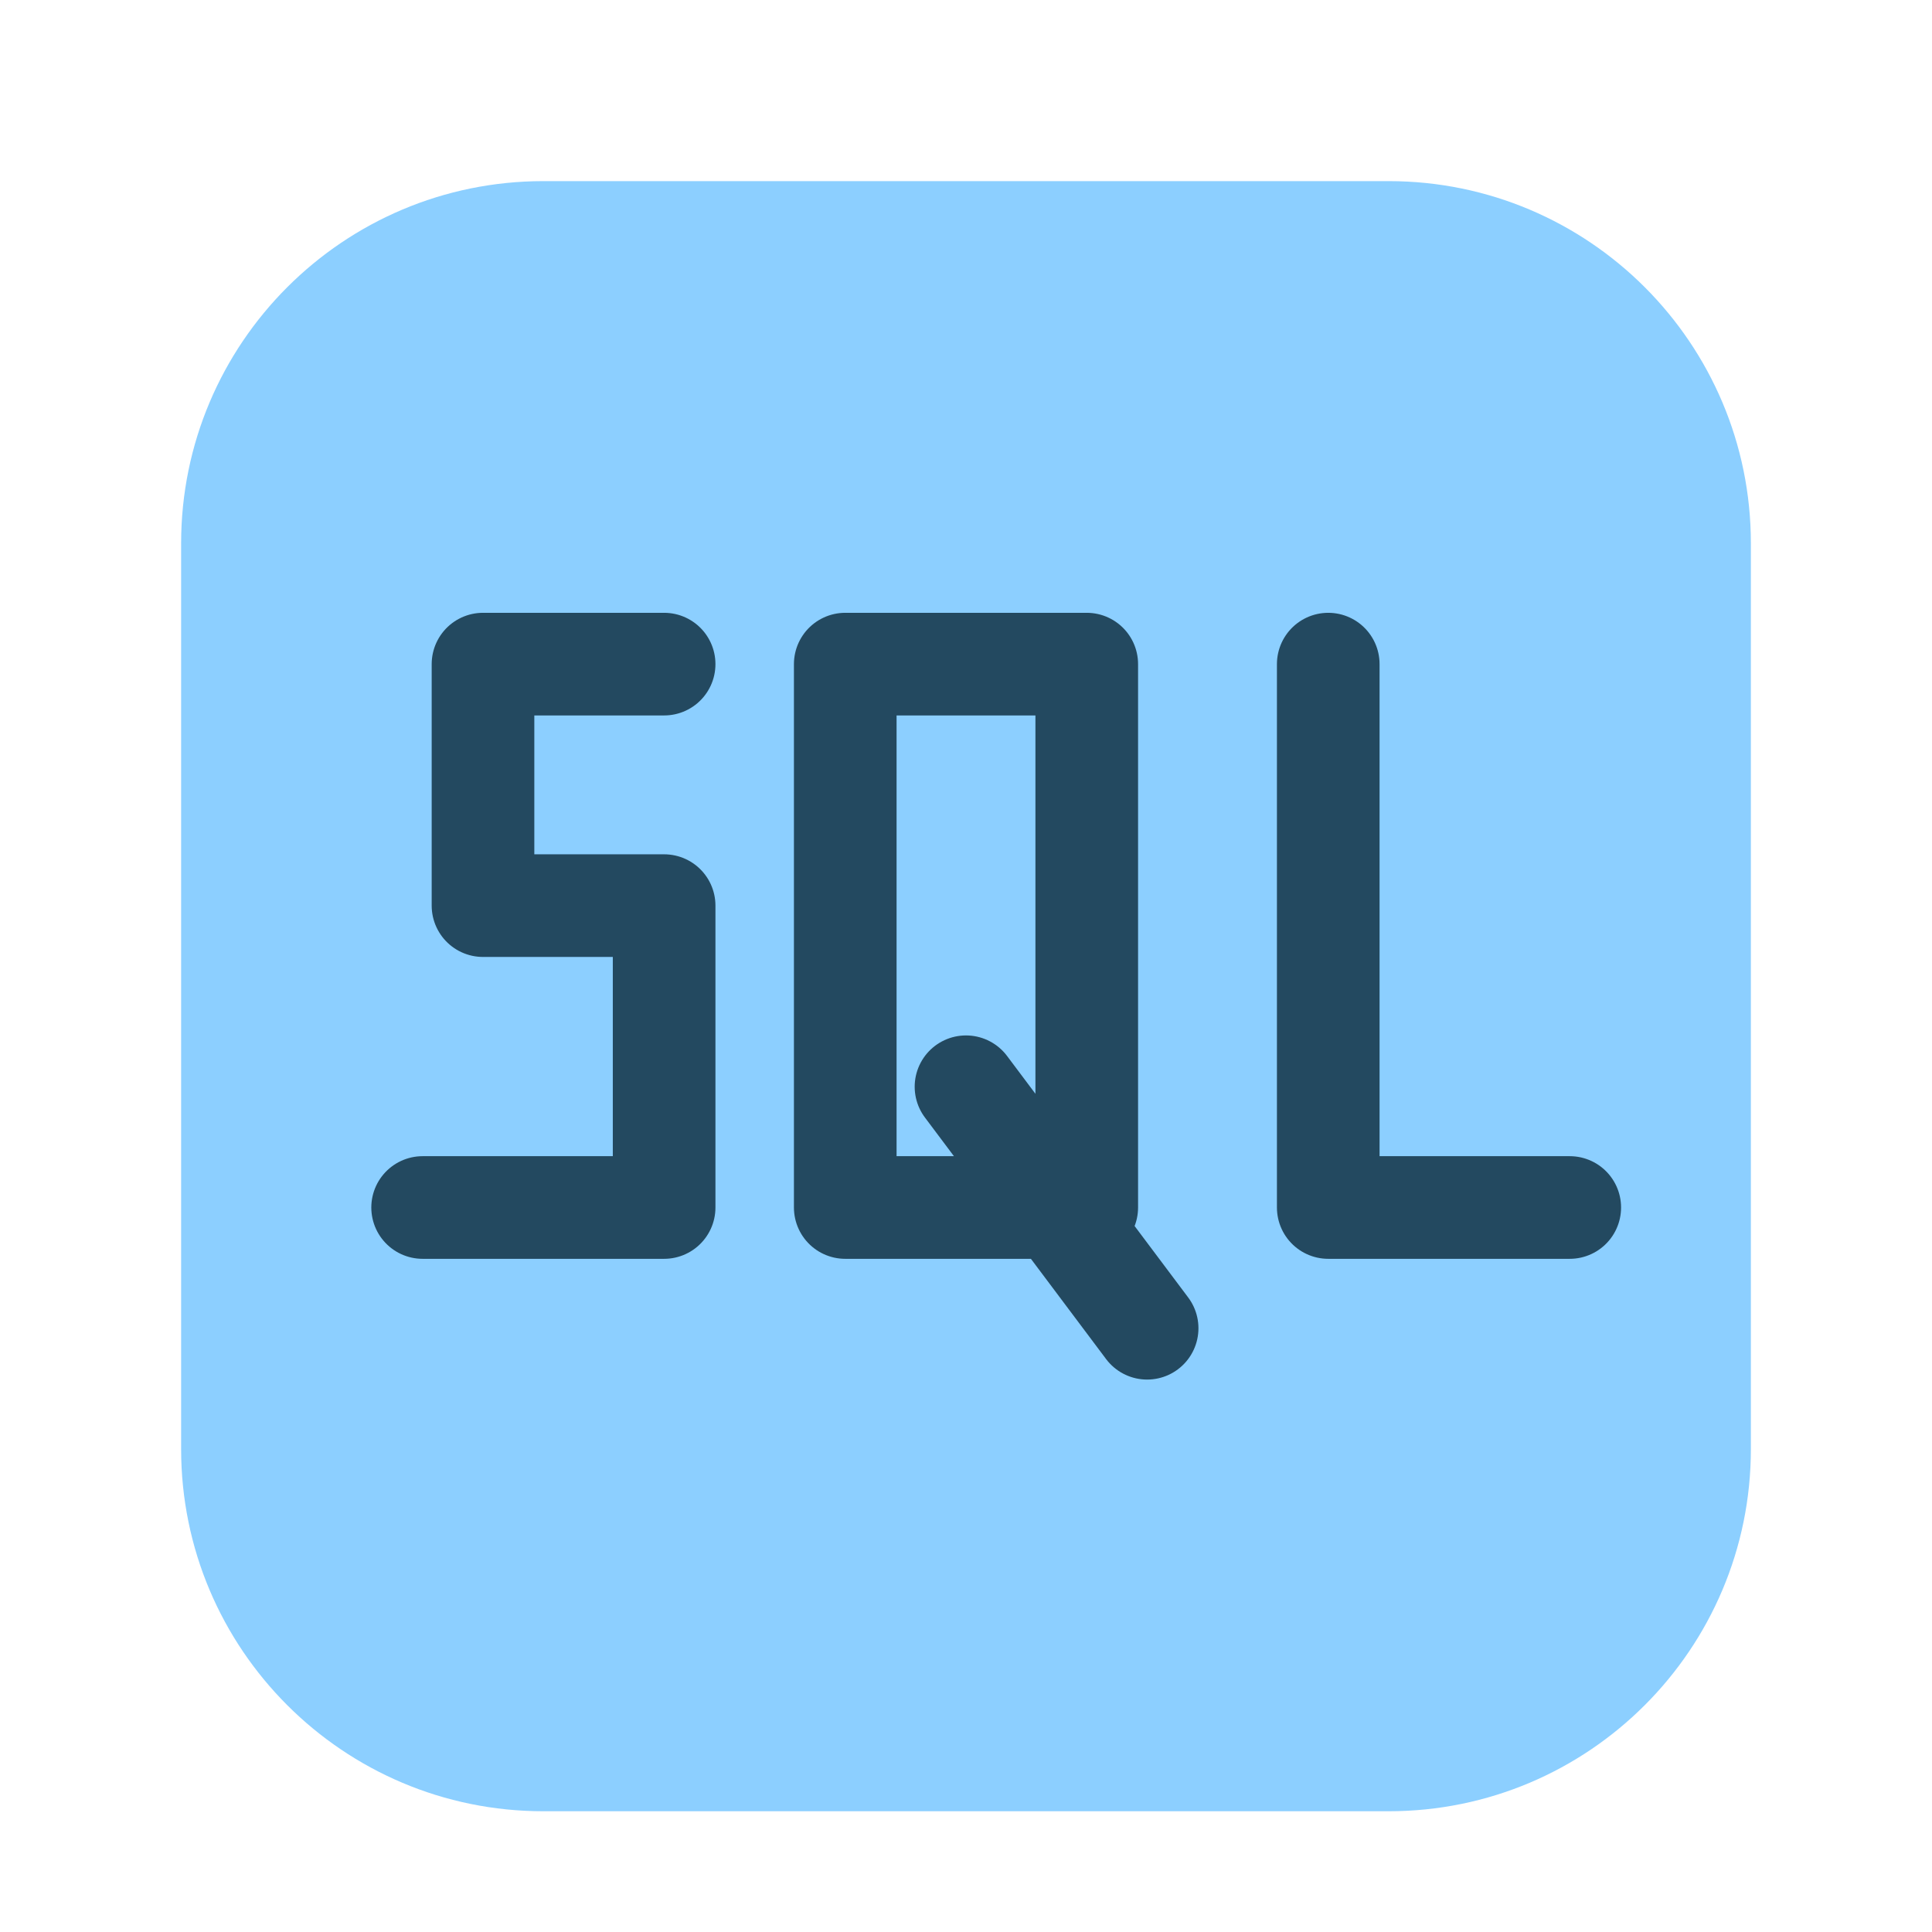
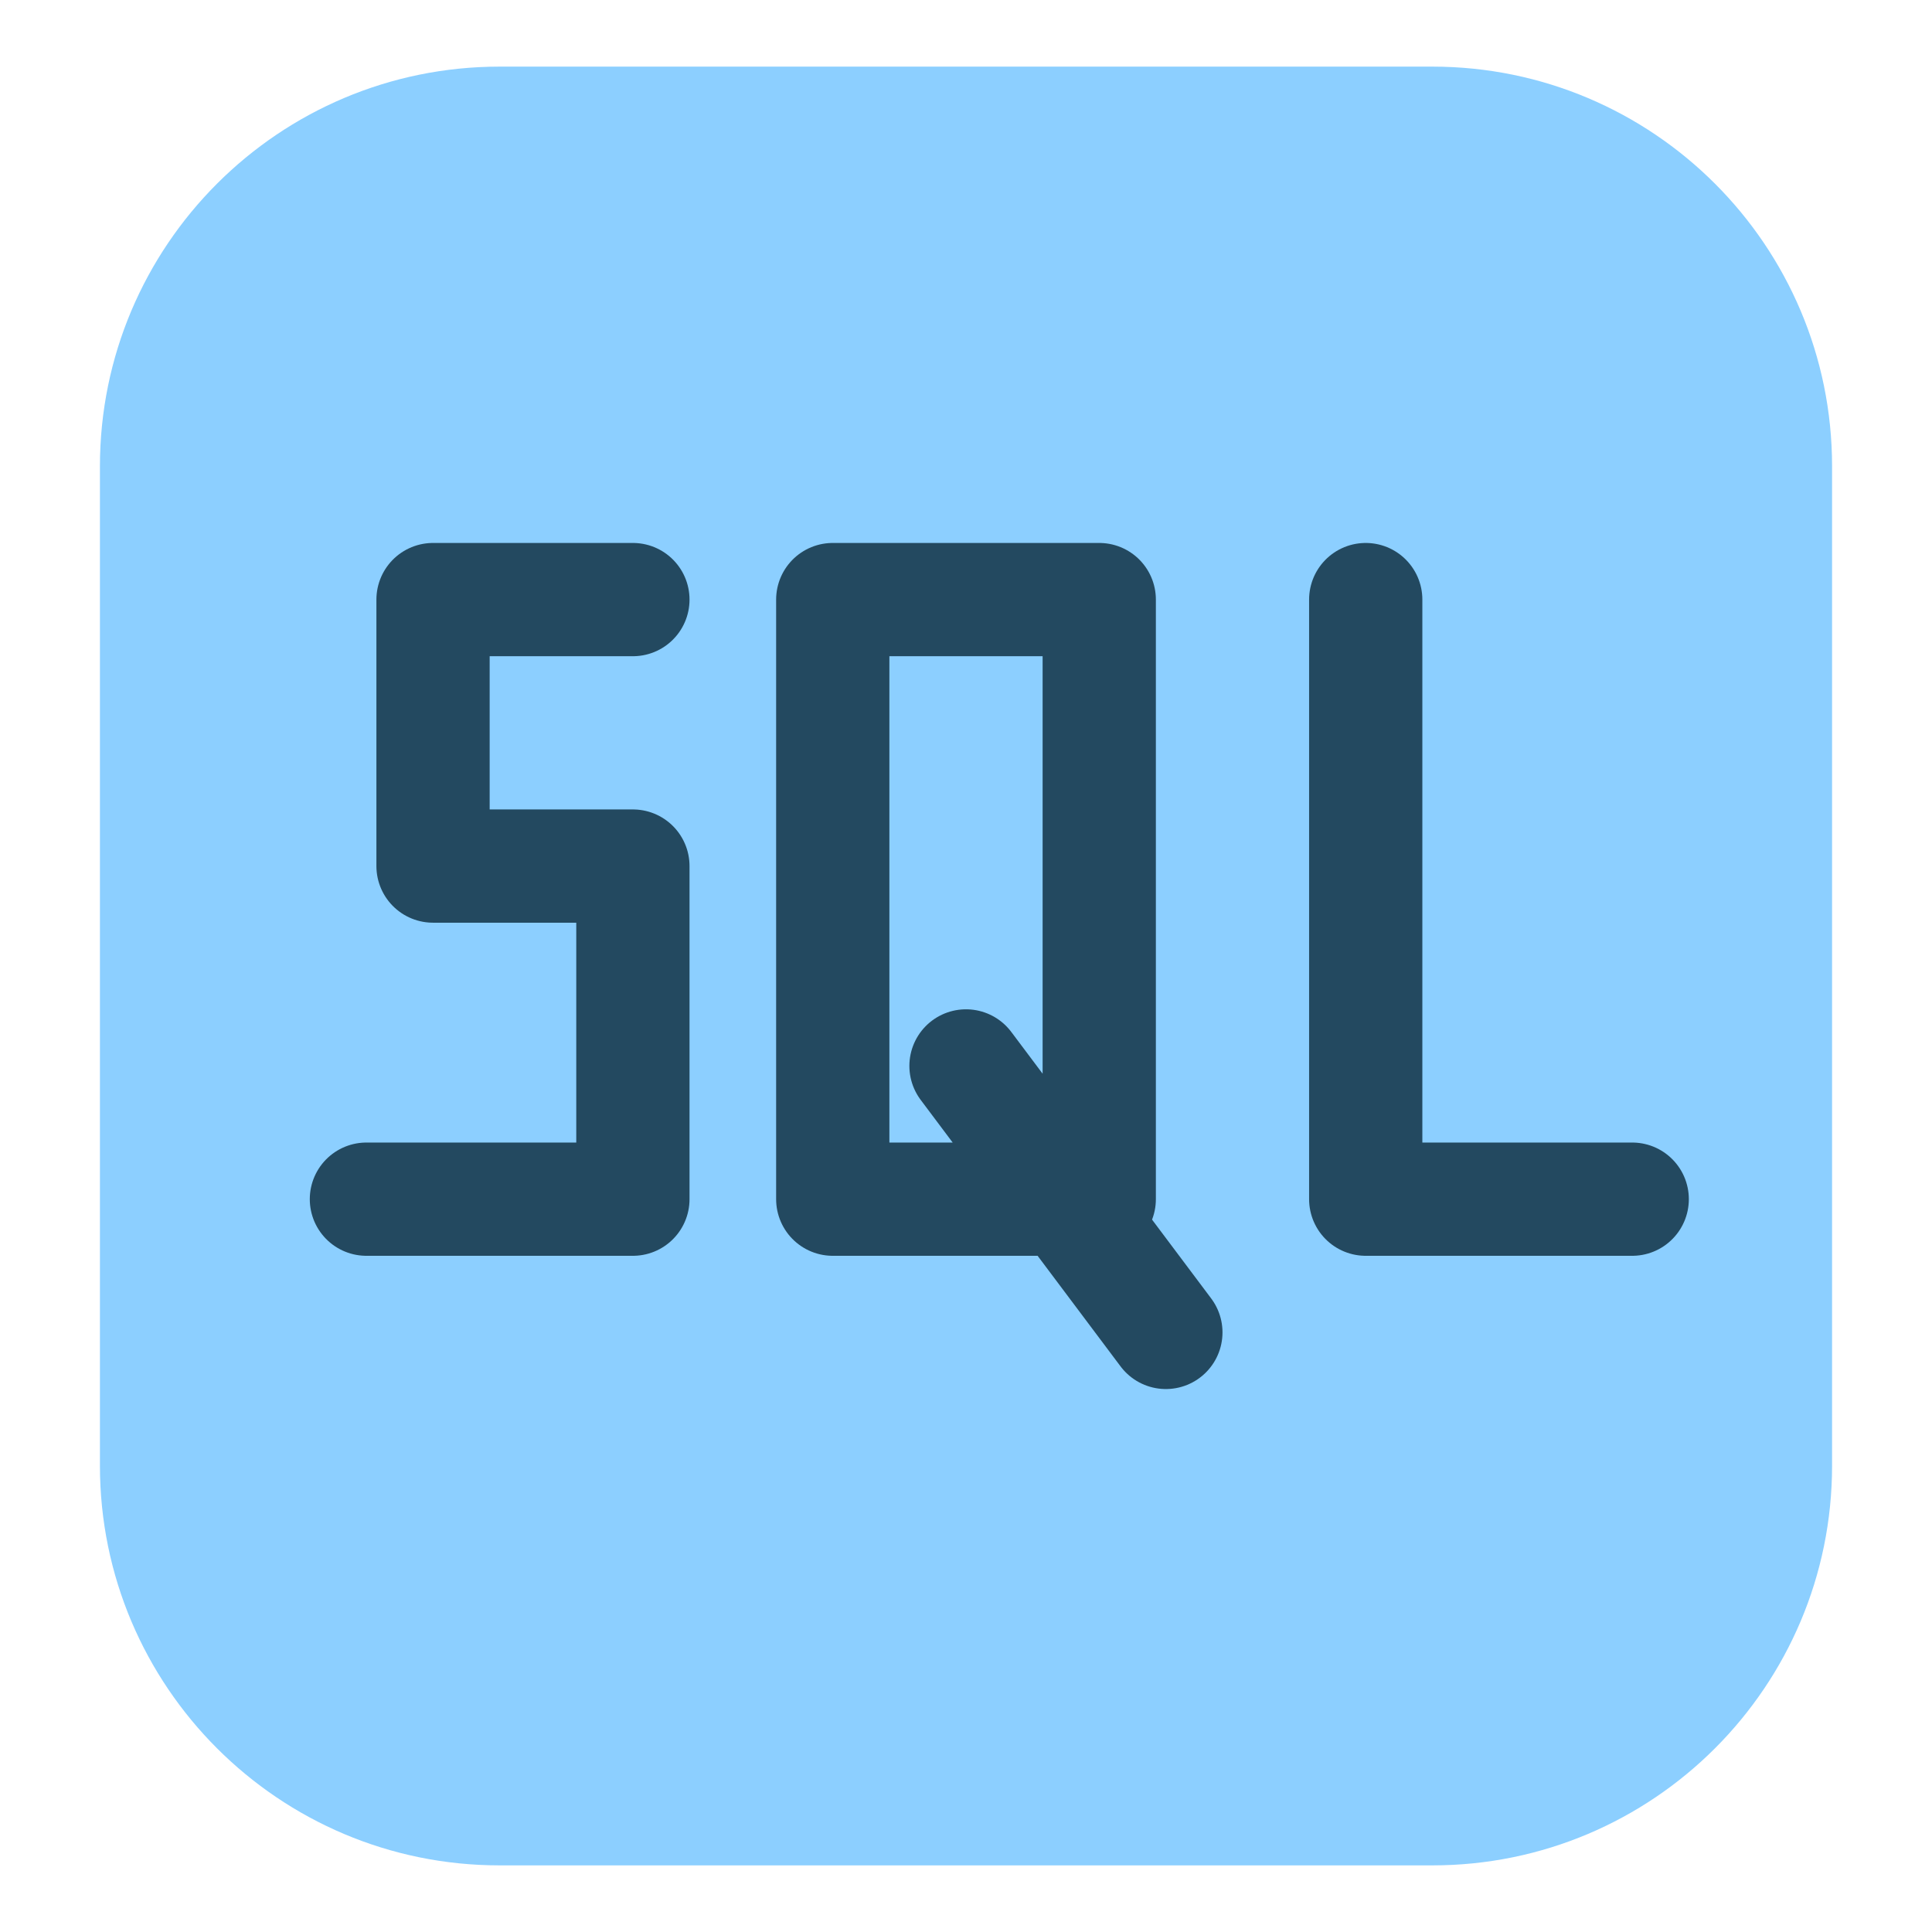
- <svg xmlns="http://www.w3.org/2000/svg" width="32" height="32" viewBox="0 0 32 32">
+ <svg xmlns="http://www.w3.org/2000/svg" width="32" height="32" viewBox="2 2 28 29">
  <rect x="3" y="3" width="26" height="27" rx="6" fill="#8CCFFF" />
  <path d="M11 11H8v4h3v5H7m7-9h4v9h-4Zm2 7 3 4m3-11v9h4" fill="none" stroke="#234960" stroke-width="1.7" stroke-linecap="round" stroke-linejoin="round" />
</svg>
